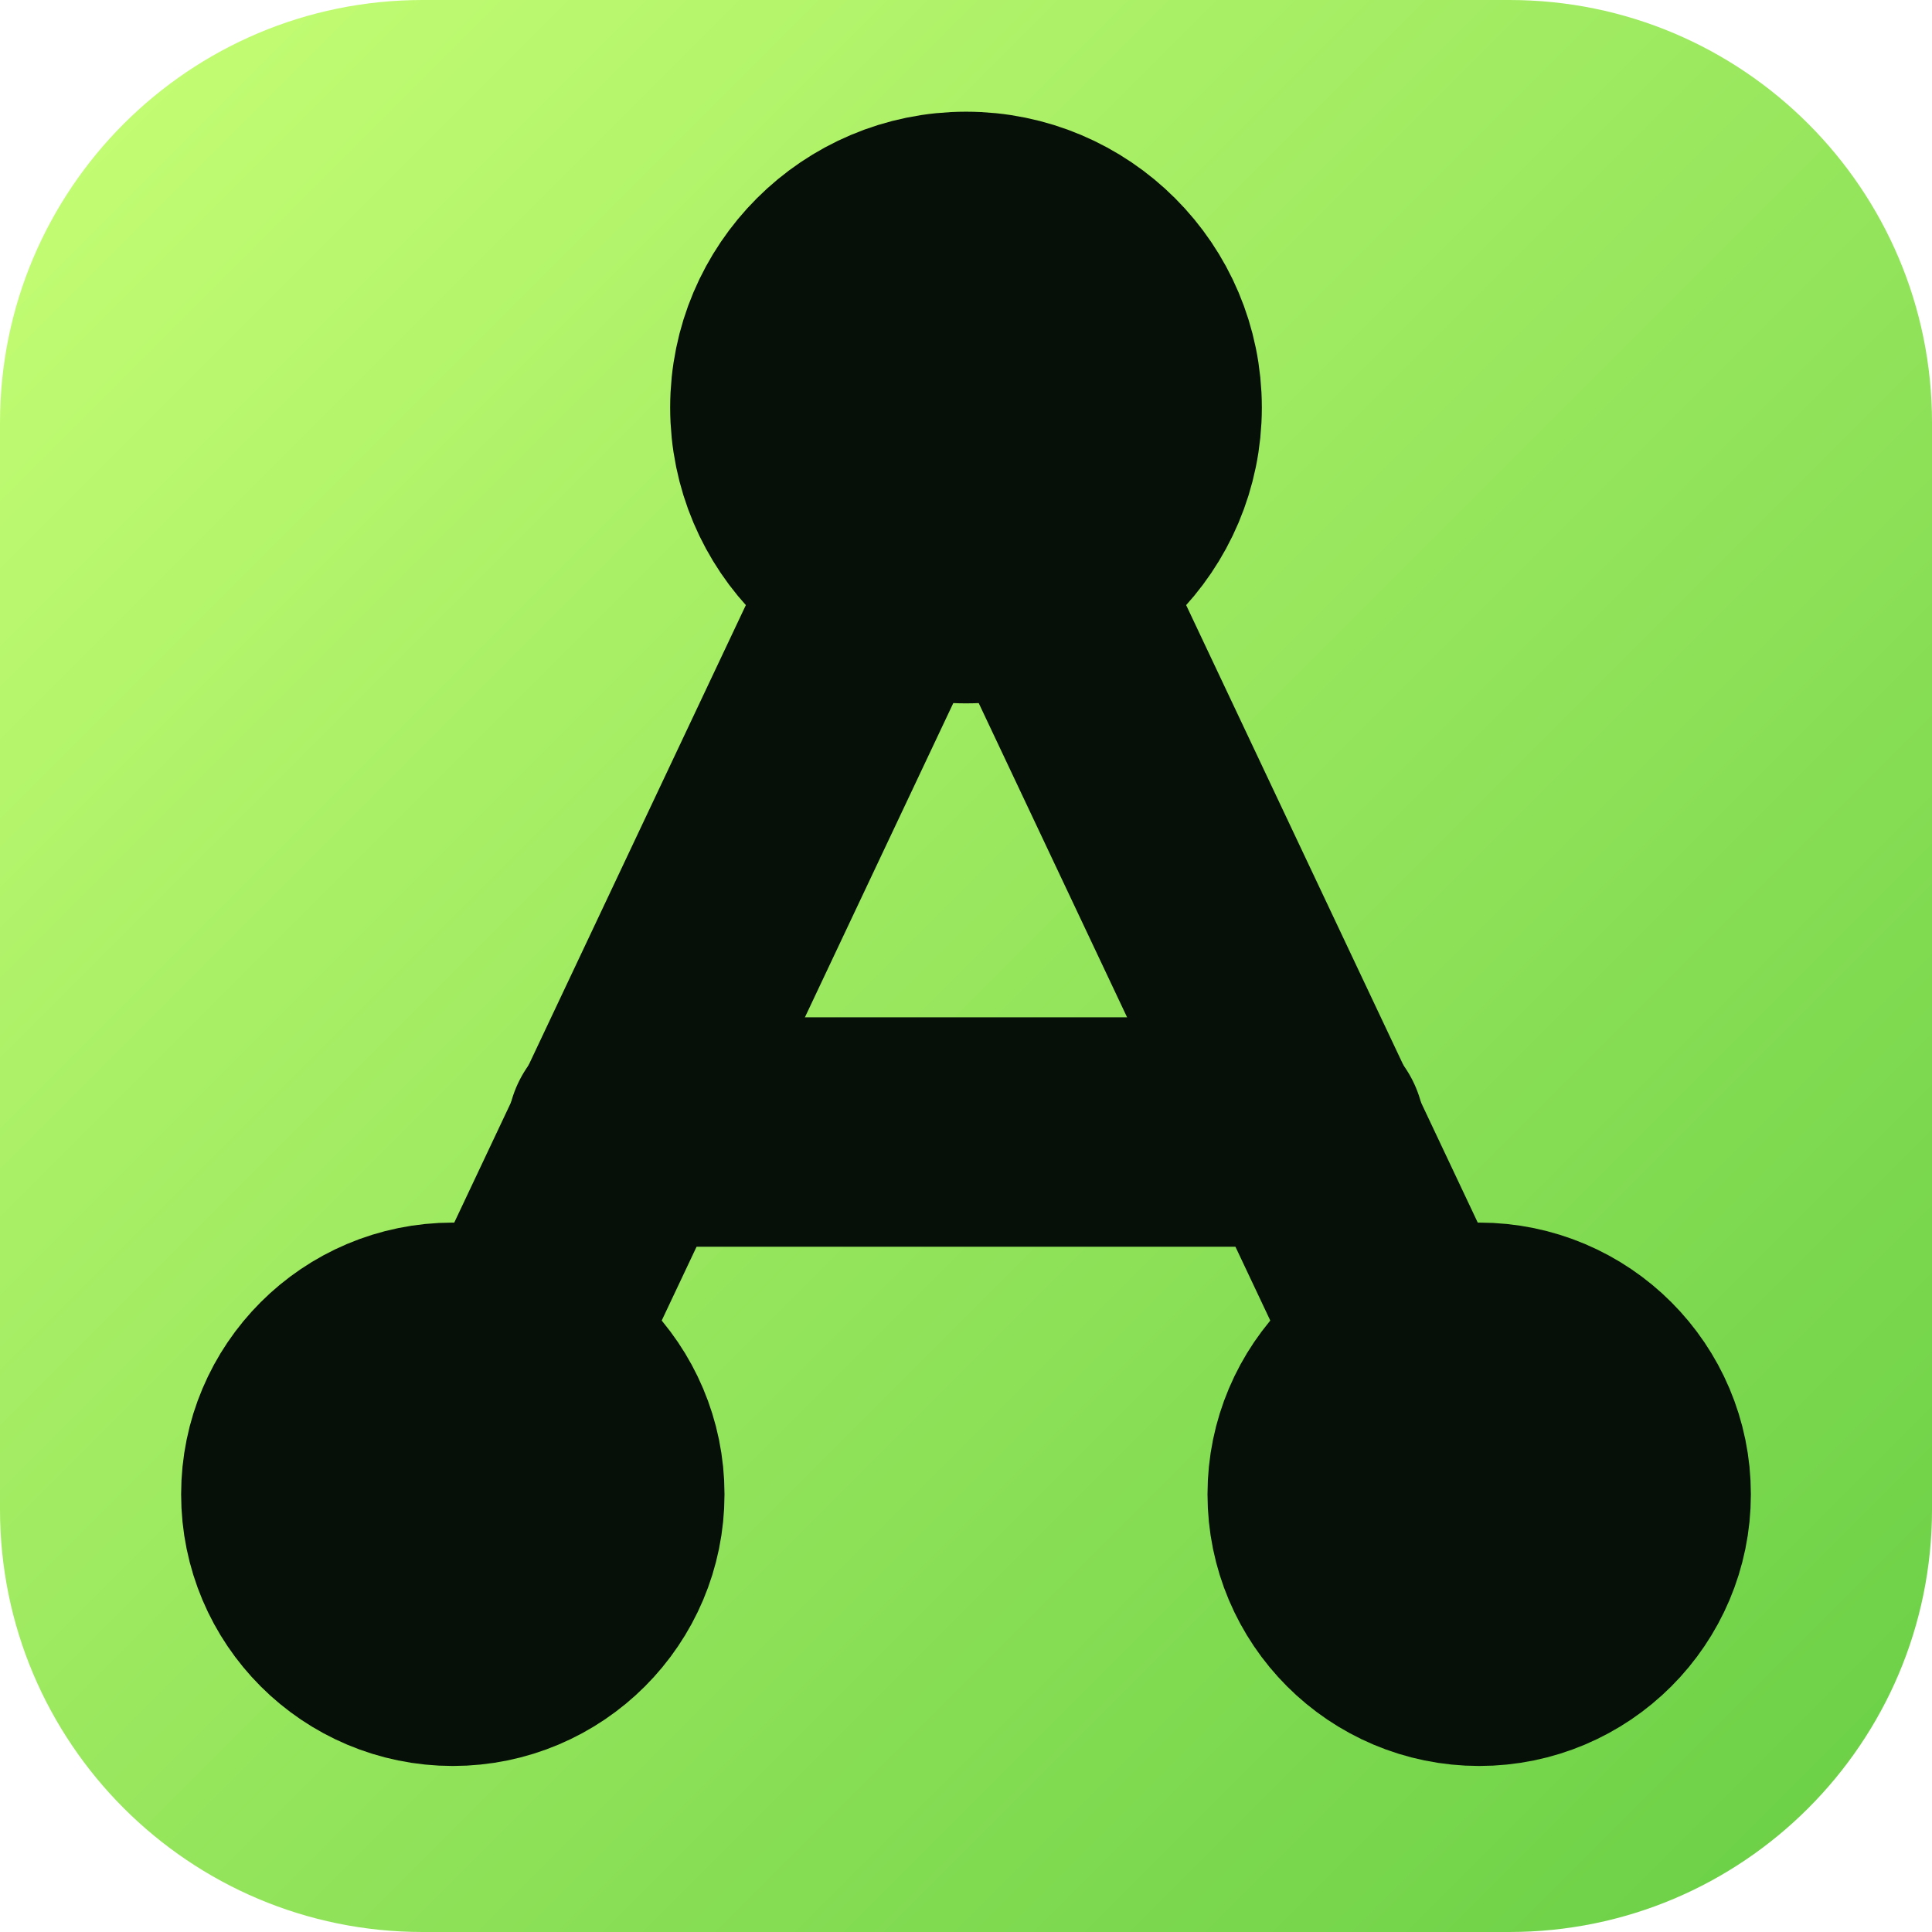
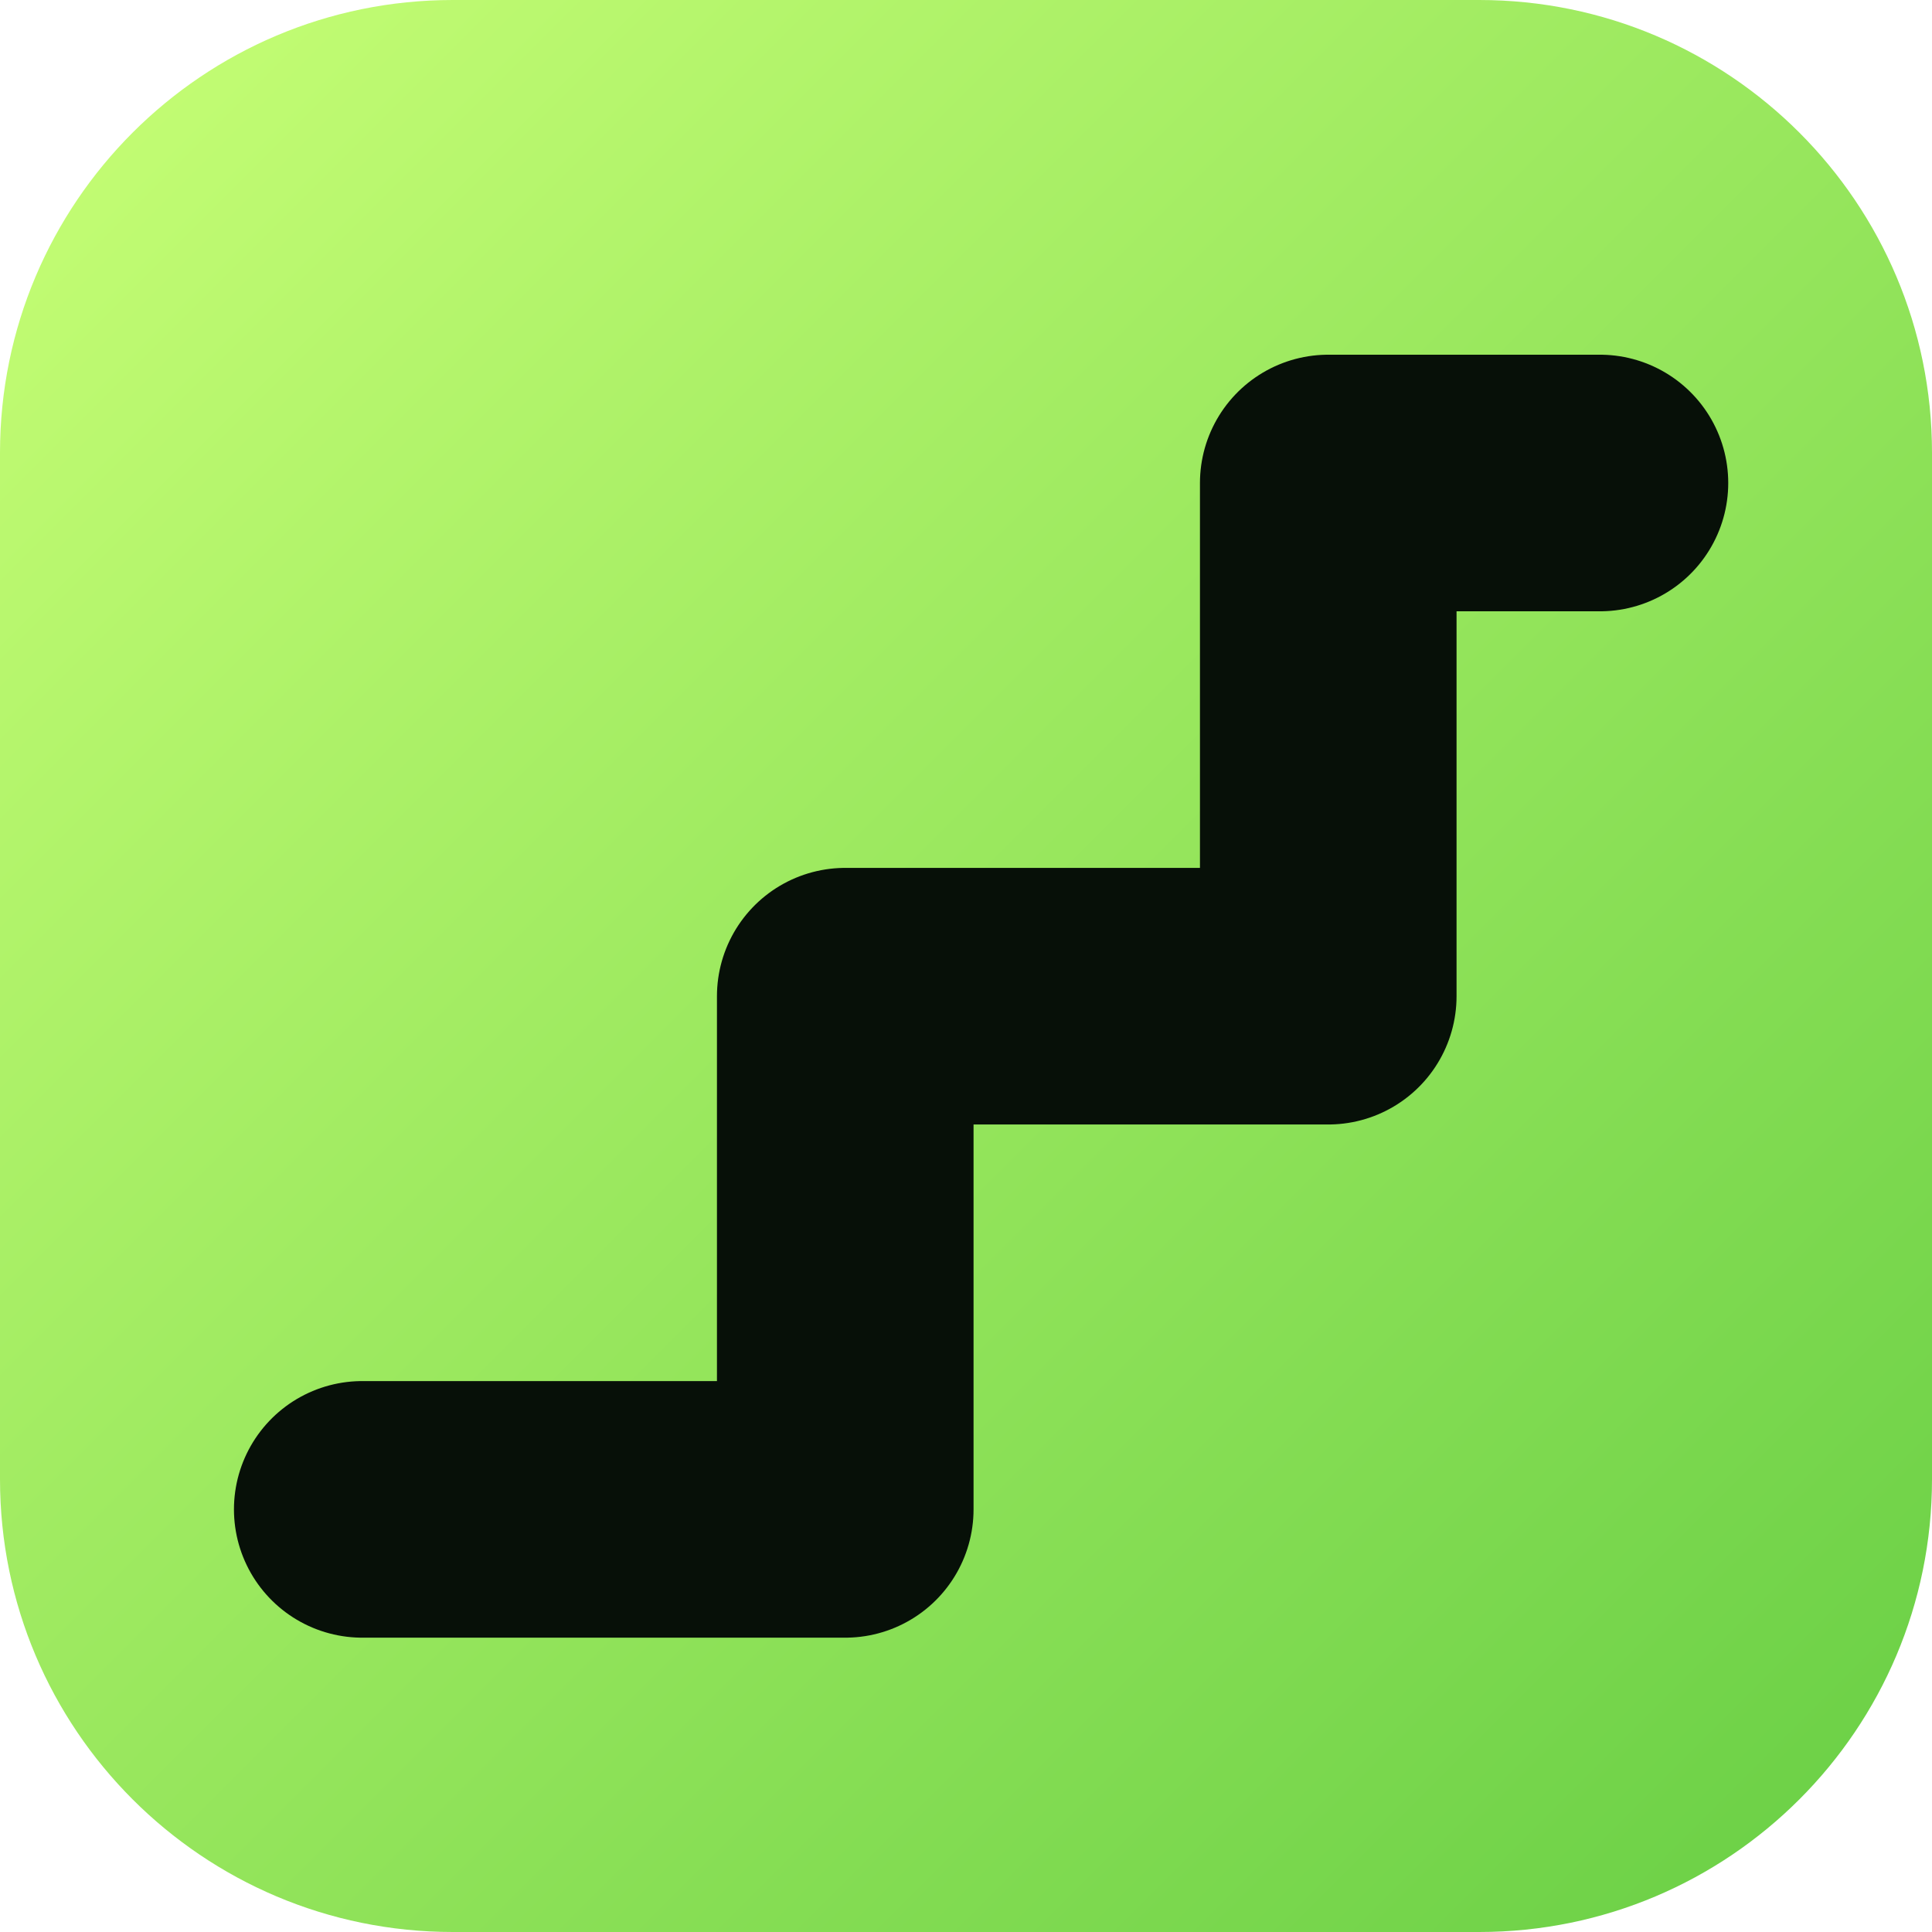
<svg xmlns="http://www.w3.org/2000/svg" viewBox="0 0 64 64" width="64" height="64" role="img" aria-label="AlgoYo‘l">
  <defs>
    <linearGradient id="ay-fav" x1="0" y1="0" x2="1" y2="1">
      <stop offset="0" stop-color="#c8ff76" />
      <stop offset="1" stop-color="#67ce44" />
    </linearGradient>
  </defs>
-   <rect width="64" height="64" rx="14" fill="url(#ay-fav)" />
-   <g stroke="#071008" stroke-width="7.6" stroke-linecap="round" stroke-linejoin="round" fill="#071008">
-     <path d="M15 49.5 L32 13.5 L49 49.5" fill="none" />
-     <path d="M20.6 37.5 L43.4 37.5" fill="none" />
-     <circle cx="32" cy="13.5" r="6" />
-     <circle cx="15" cy="49.5" r="5.2" />
-     <circle cx="49" cy="49.5" r="5.2" />
-   </g>
+   <rect width="64" height="64" rx="15" fill="url(#ay-fav)" />
+   <path d="M12 50 H28 V33 H44 V16 H53" stroke="#071008" stroke-width="8.5" stroke-linecap="round" stroke-linejoin="round" fill="none" />
</svg>
